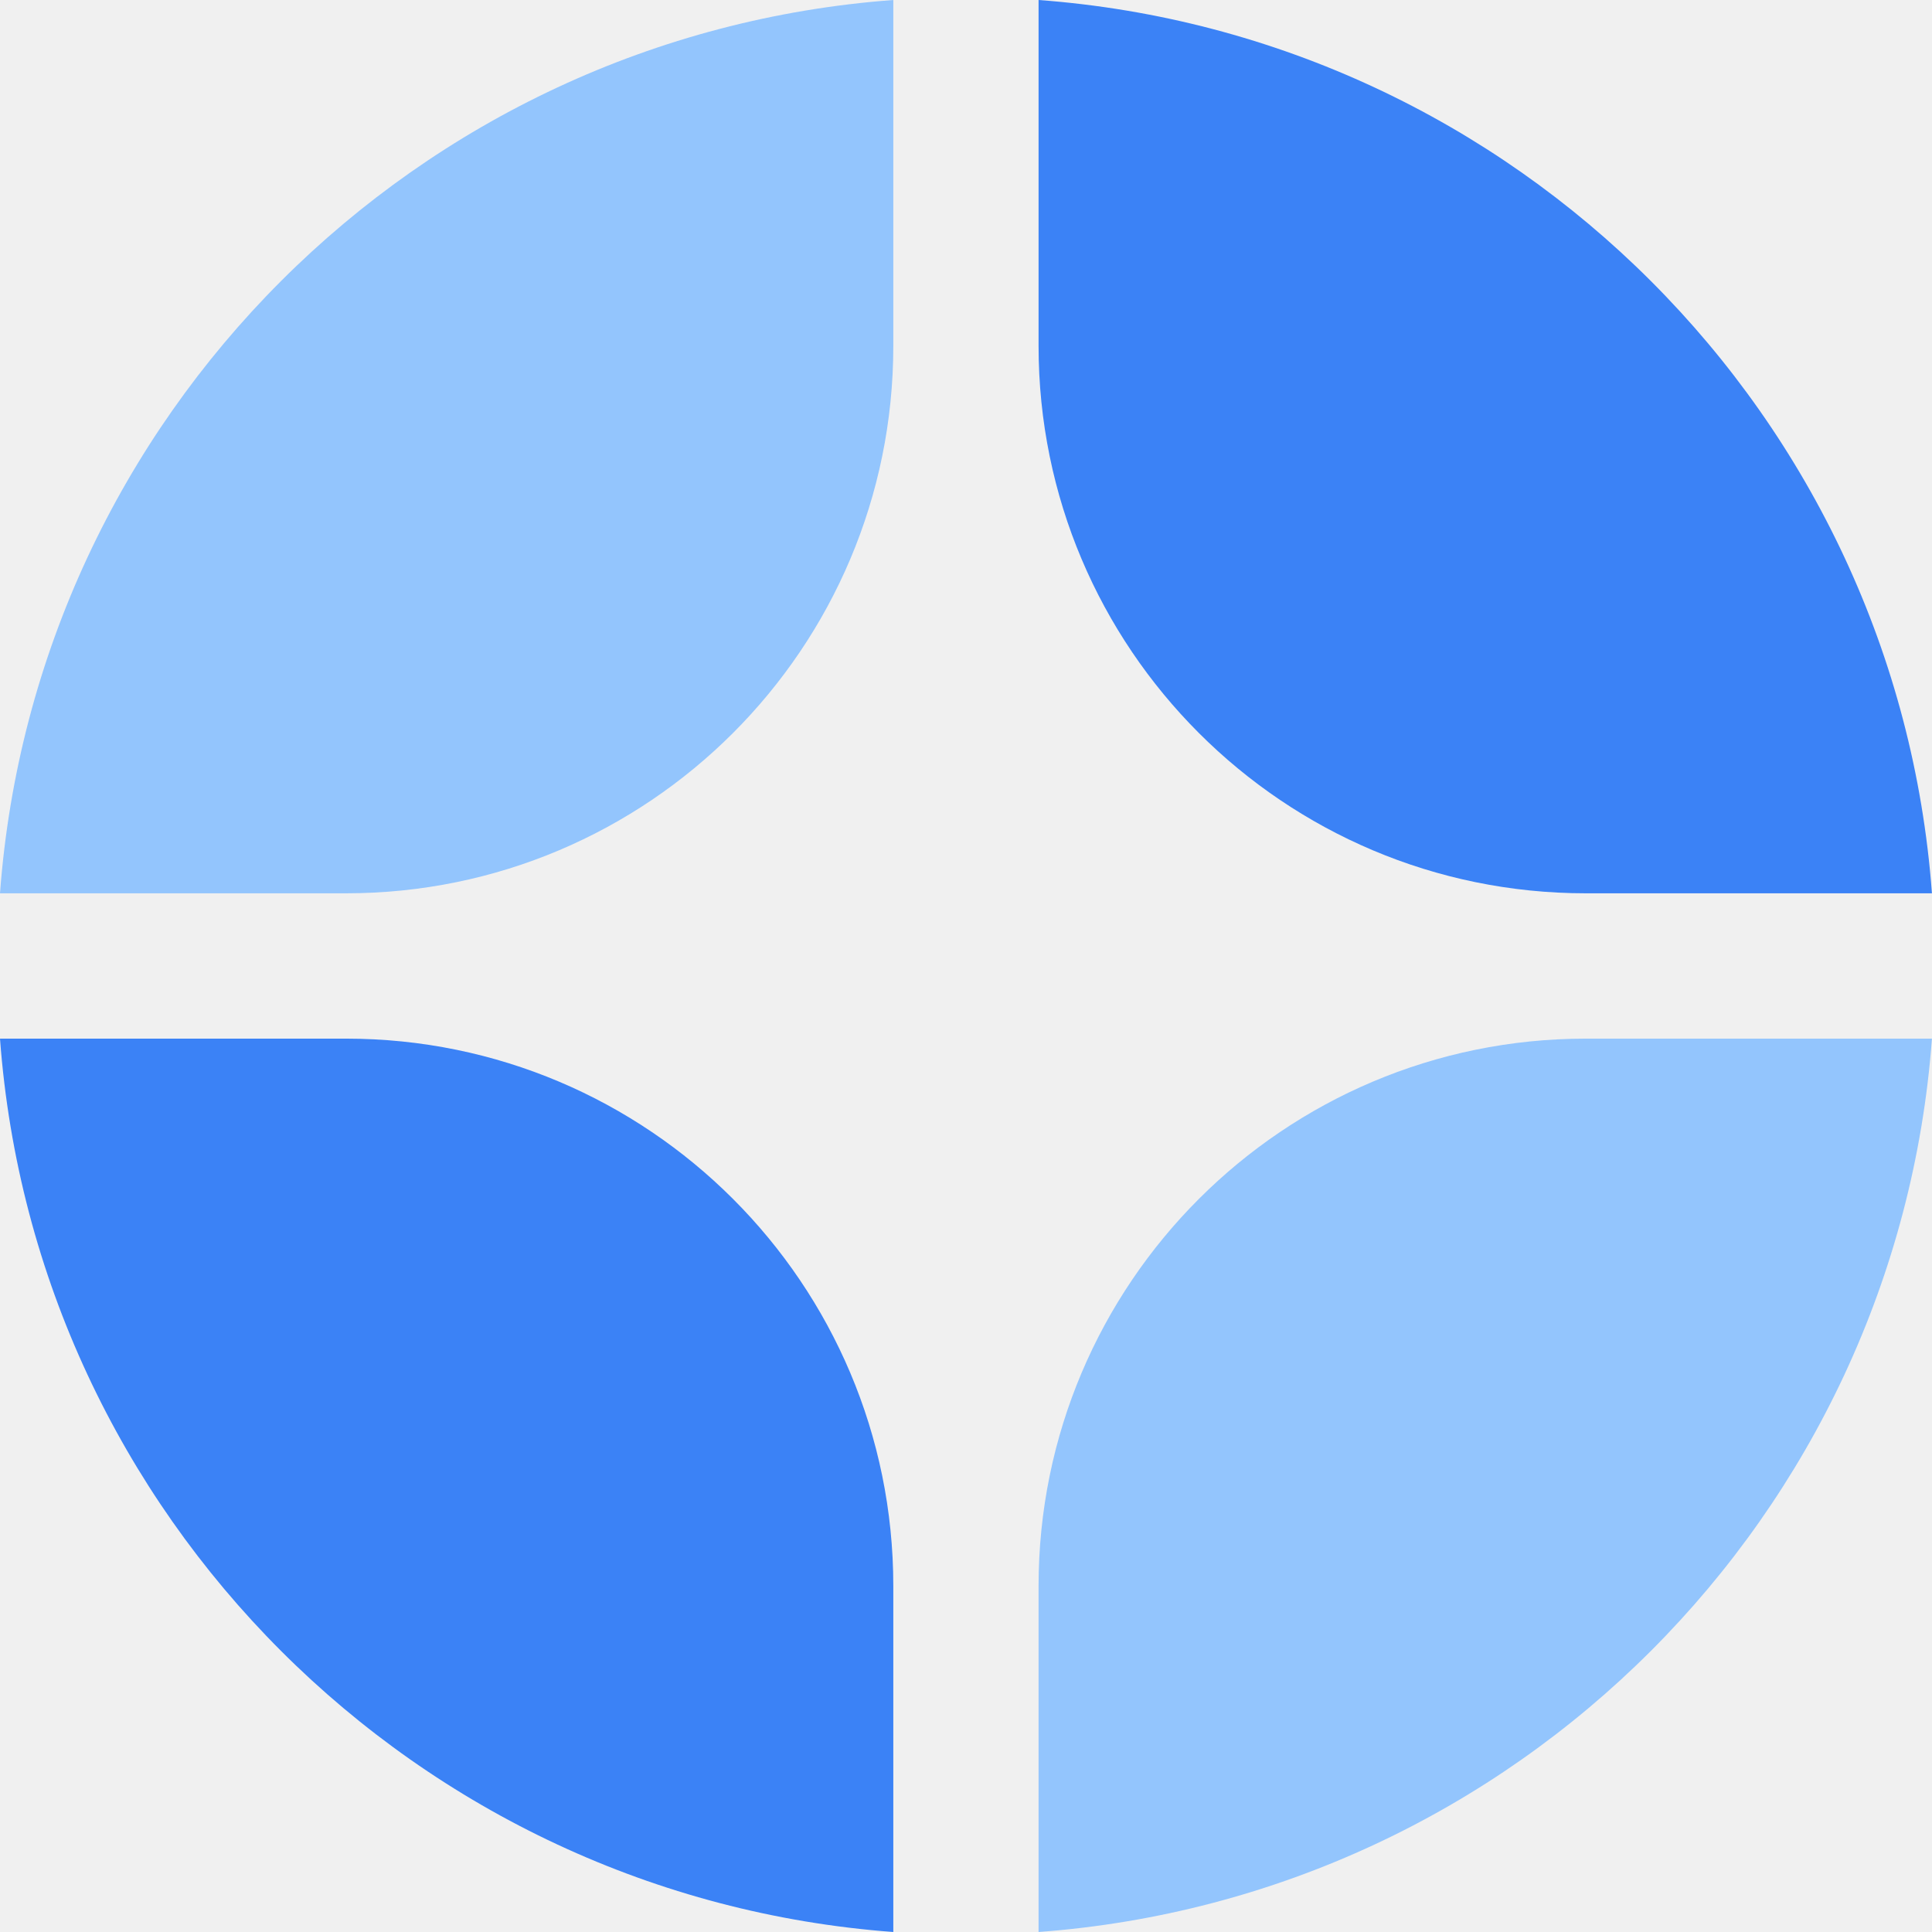
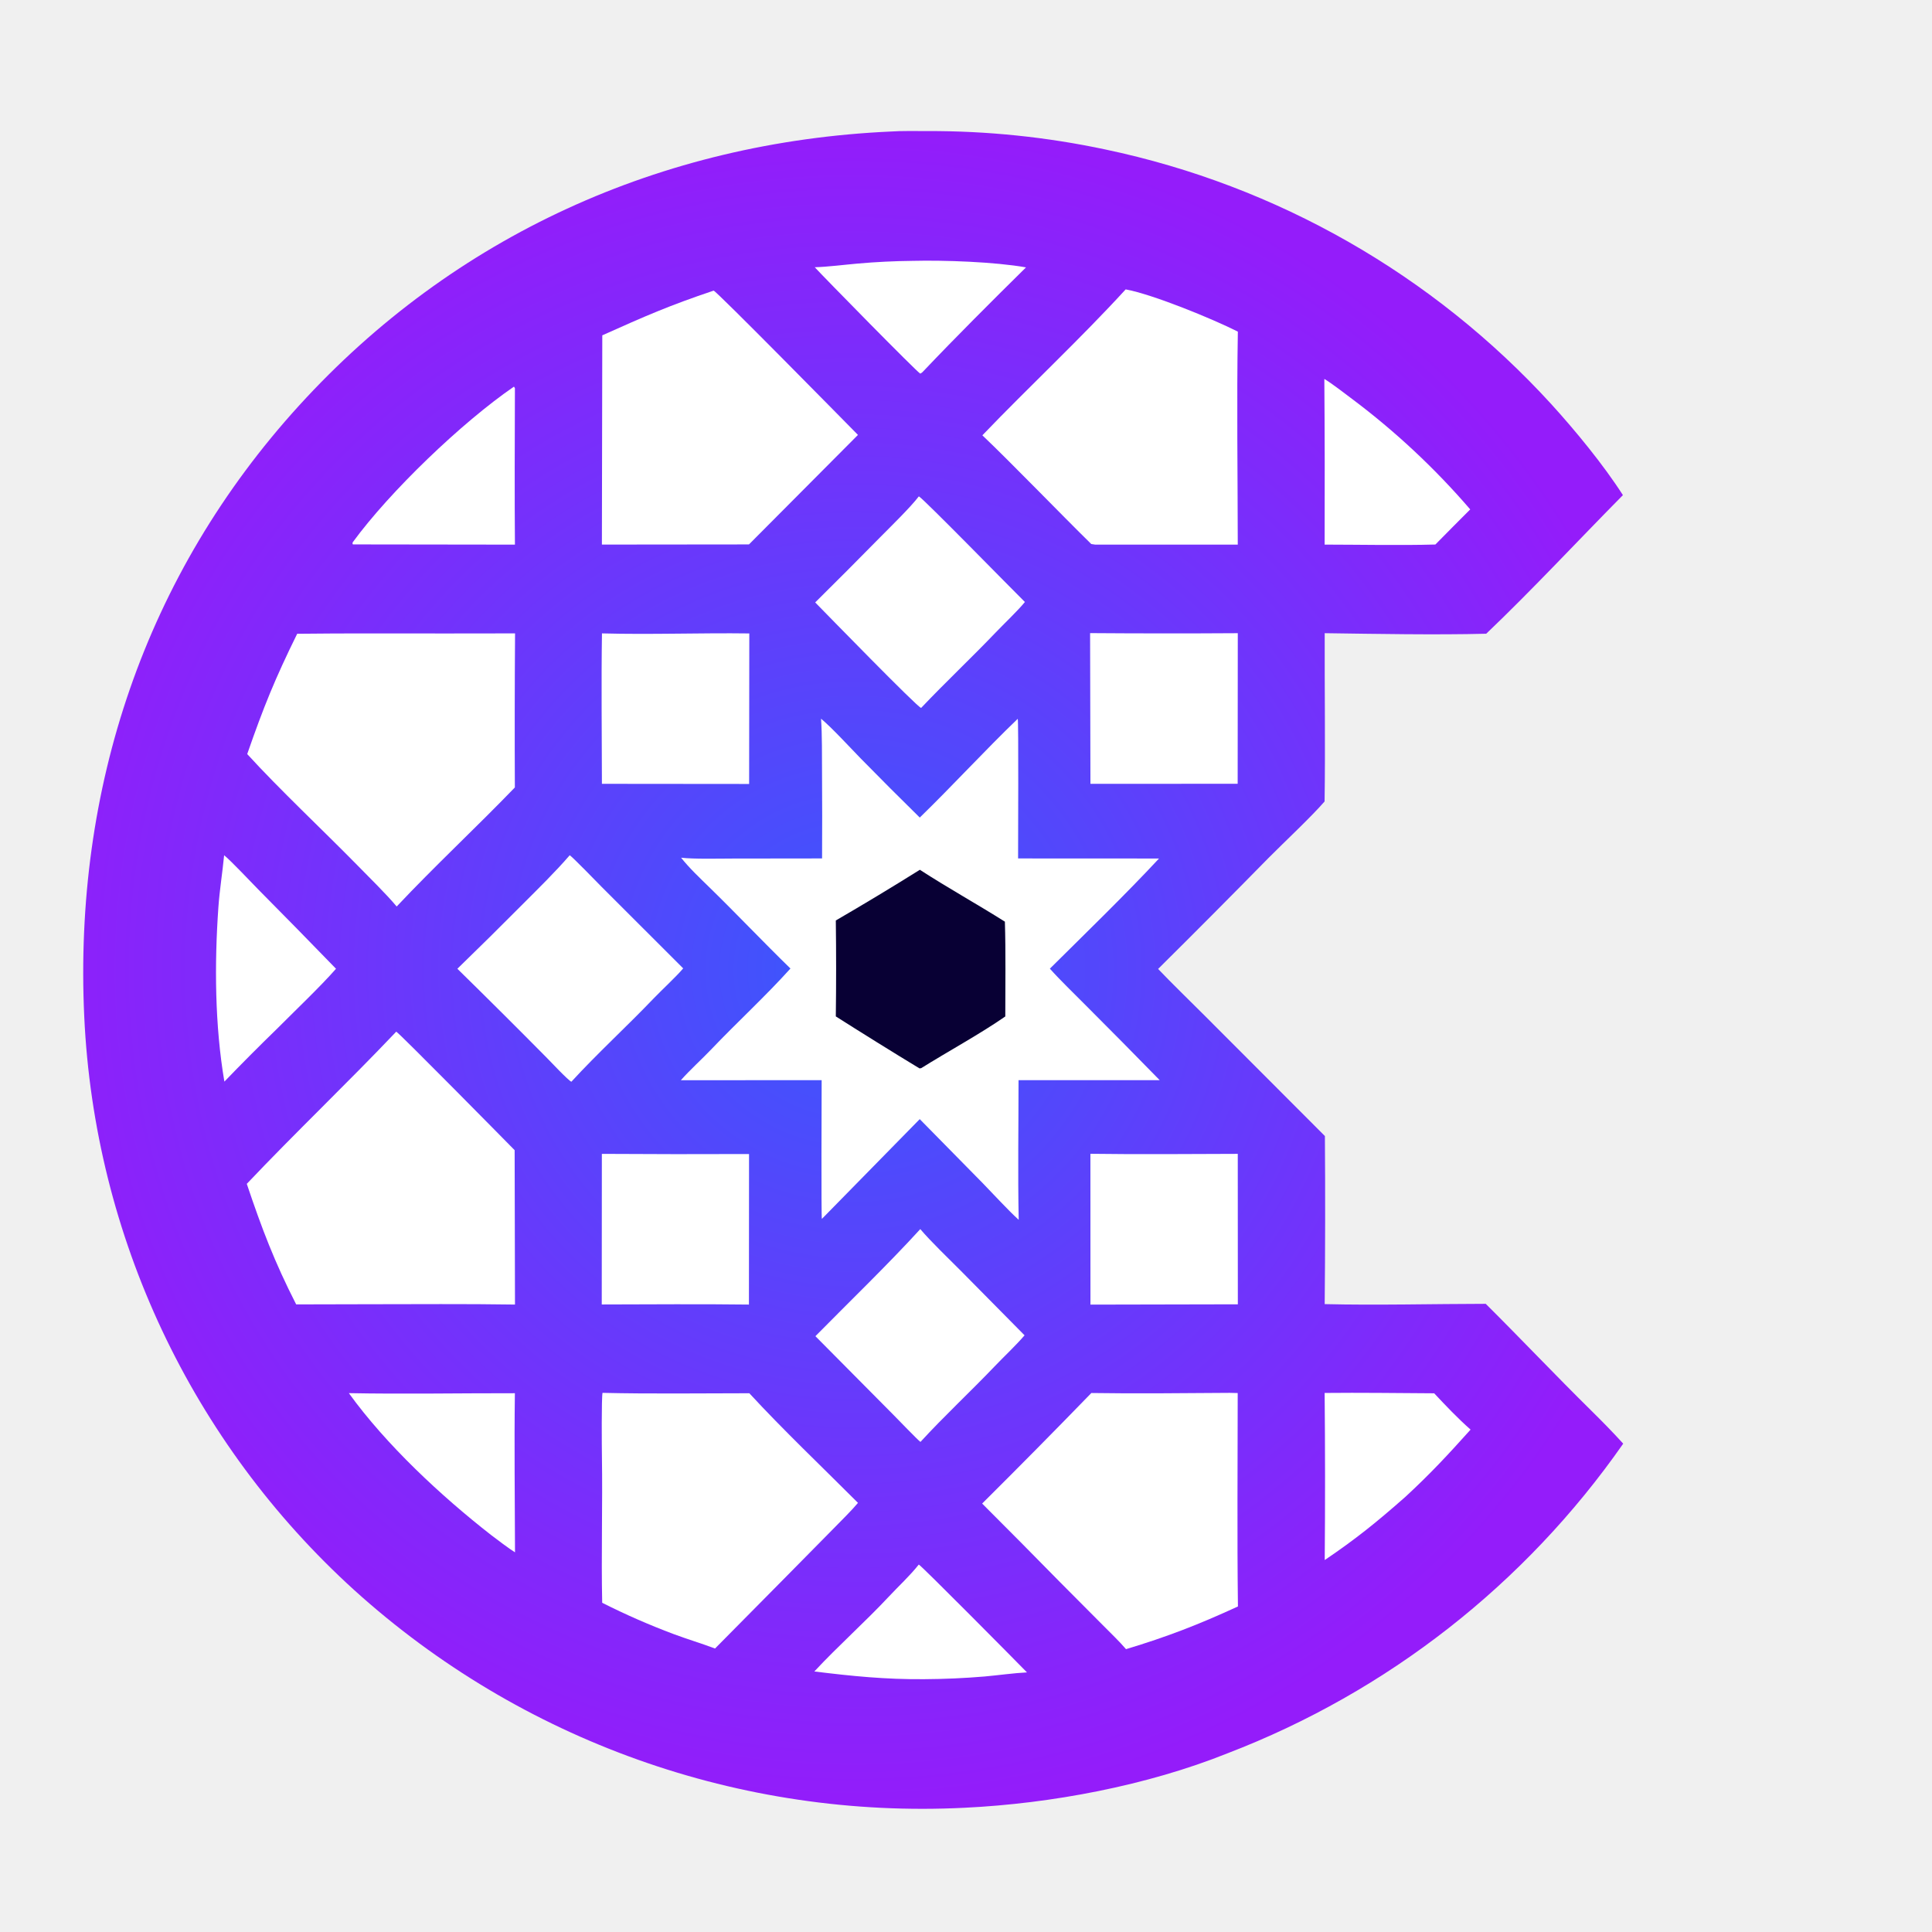
- <svg xmlns="http://www.w3.org/2000/svg" width="32" height="32" fill="none">
-   <path fill="#93C5FD" d="M31.999 17.203h-5.732a9.065 9.065 0 0 0-9.065 9.065V32c7.902-.586 14.21-6.895 14.797-14.797Z" />
-   <path fill="#3B82F6" d="M14.796 32v-5.732a9.065 9.065 0 0 0-9.065-9.065H0C.586 25.105 6.895 31.413 14.796 32ZM31.999 14.796C31.413 6.895 25.104.586 17.202 0v5.731a9.065 9.065 0 0 0 9.065 9.065H32Z" />
-   <path fill="#93C5FD" d="M14.796 0C6.895.586.586 6.895 0 14.796h5.731a9.065 9.065 0 0 0 9.065-9.065V0Z" />
+ <svg xmlns="http://www.w3.org/2000/svg" width="1024" height="1024" viewBox="0 0 1024 1024" fill="none">
+   <path d="M472.019 69.718C477.655 69.311 485.647 69.472 491.394 69.468C523.164 69.349 554.856 72.624 585.931 79.238C676.849 98.37 759.472 145.552 822.151 214.135C834.963 228.209 849.873 246.345 860.177 262.429C836.655 286.221 811.812 312.943 787.729 335.889C760.994 336.571 728.949 335.972 702.12 335.604C702.029 365.405 702.491 394.919 702.059 424.794C694.785 433.168 680.735 446.276 672.4 454.676C653.006 474.437 633.479 494.066 613.818 513.562C621.518 521.658 630.414 530.197 638.379 538.185L702.222 602.127C702.441 631.82 702.404 661.514 702.112 691.206C729.312 691.872 760.009 691.088 787.473 691.054C806.259 709.741 824.517 729.037 843.395 747.647C849.128 753.298 854.937 759.204 860.335 765.166C808.404 839.598 735.36 896.761 650.628 929.28C607.925 946.415 557.158 955.938 511.403 958.141C392.51 964.155 276.101 922.674 187.803 842.831C101.571 764.589 50.059 655.219 44.658 538.907C39.022 418.142 76.729 304.724 158.59 214.865C240.629 124.809 350.741 75.23 472.019 69.718Z" fill="url(#paint0_radial_3_2)" />
+   <path d="M539.425 380.983C539.903 381.85 539.607 446.547 539.61 454.994L614.303 455.031C596.543 474.12 575.035 494.956 556.451 513.408C561.945 519.573 569.267 526.593 575.155 532.533C588.406 545.777 601.575 559.102 614.662 572.509L539.845 572.499C539.849 596.959 539.432 622.141 539.932 646.533C534.149 641.277 526.525 632.9 520.885 627.119L487.479 593.163L435.618 646.039C435.21 645.551 435.49 579.197 435.494 572.499L360.86 572.548C365.603 567.155 371.879 561.538 376.937 556.228C390.398 542.1 405.992 527.769 418.957 513.334C404.451 499.221 390.455 484.408 375.955 470.266C371.078 465.51 365.146 459.902 361.001 454.602C367.902 455.408 380.913 455.057 388.347 455.05L435.716 454.99C435.801 439.829 435.794 424.667 435.693 409.506C435.63 400.485 435.78 389.75 435.174 380.915C440.879 385.662 450.65 396.31 456.183 401.982C466.521 412.53 476.96 422.979 487.499 433.327C505.08 416.226 522.108 397.612 539.425 380.983Z" fill="white" />
+   <path d="M487.545 461.003C502.282 470.558 517.787 479.147 532.611 488.497C533.102 504.483 532.827 522.686 532.825 538.742C519.402 548.081 502.311 557.336 488.253 566.151C487.948 566.188 487.642 566.226 487.336 566.263C474.46 558.491 455.006 546.368 442.998 538.718C443.217 521.769 443.218 504.818 443 487.869C457.995 479.158 472.845 470.202 487.545 461.003Z" fill="#080034" />
+   <path d="M210.016 546.802C211.688 547.589 268.157 604.925 272.77 609.616L272.953 691.44C246.973 691.036 220.393 691.259 194.375 691.271L156.978 691.359C145.446 668.757 138.814 651.267 130.804 627.465C156.547 600.29 184.034 574.169 210.016 546.802Z" fill="white" />
+   <path d="M237.13 335.754L272.991 335.708C272.794 362.927 272.759 390.148 272.885 417.368C252.451 438.557 230.482 458.958 210.248 480.465C204.745 473.859 195.389 464.741 189.169 458.358C170.814 439.664 148.339 418.634 131.027 399.672C139.805 374.471 145.602 360.123 157.514 335.914C183.894 335.592 210.722 335.796 237.13 335.754Z" fill="white" />
+   <path d="M651.786 738.245L656.011 738.342C656.009 775.862 655.659 813.984 656.132 851.453C635.221 861.09 618.628 867.518 596.807 874.085C593.503 870.171 588.162 865.044 584.407 861.255L561.774 838.511C548.108 824.574 534.368 810.709 520.555 796.918C540.027 777.563 559.322 758.032 578.439 738.326C602.624 738.714 627.558 738.375 651.786 738.245Z" fill="white" />
+   <path d="M319.355 738.242C344.77 738.846 371.635 738.455 397.163 738.451C414.62 757.423 436.254 778.027 454.75 796.554C451.412 800.569 445.686 806.175 441.943 810.023L416.545 835.771L378.977 873.749C371.917 871.079 364.282 868.804 357.073 866.108C344.147 861.268 331.495 855.727 319.173 849.508C318.629 823.912 319.432 797.499 319.032 771.808C318.96 767.19 318.765 740.71 319.355 738.242Z" fill="white" />
+   <path d="M596.629 153.38C611.132 156.048 642.906 169.105 656.085 175.772C655.445 212.821 656.01 251.501 656.042 288.672L580.375 288.647C580.088 288.642 578.416 288.369 578.385 288.338C562.369 272.637 535.867 245.156 520.674 230.727C545.415 204.911 572.315 179.952 596.629 153.38Z" fill="white" />
+   <path d="M378.231 154.04C379.64 154.134 447.623 223.293 454.736 230.514L396.964 288.557L319.017 288.637L319.225 177.738C341.841 167.589 354.676 161.957 378.231 154.04Z" fill="white" />
+   <path d="M301.969 453.292C303.435 454.169 316.949 468.116 318.993 470.179L362.106 513.263C358.156 517.923 350.808 524.631 346.29 529.355C332.268 544.016 316.507 558.432 302.847 573.334C301.436 572.948 291.188 562.039 289.408 560.247C273.862 544.534 258.196 528.939 242.413 513.464C254.003 502.221 265.488 490.871 276.869 479.416C284.98 471.296 294.578 461.884 301.969 453.292Z" fill="white" />
+   <path d="M487.005 263.082C488.996 263.82 537.346 313.335 543.22 319.069C539.615 323.532 531.94 330.831 527.759 335.204C514.86 348.695 501.104 361.614 488.262 375.165C488.231 375.172 488.201 375.192 488.169 375.187C486.255 374.915 437.77 325.103 432.069 319.298C443.539 307.955 454.928 296.53 466.235 285.025C471.758 279.432 482.607 268.873 487.005 263.082Z" fill="white" />
+   <path d="M487.78 651.44C492.79 657.478 503.605 667.879 509.369 673.671L543.044 707.745C538.205 713.372 532.281 718.847 527.131 724.246C514.407 737.583 500.26 750.708 487.859 764.249C486.473 763.286 475.516 751.885 473.504 749.868L432.182 708.203C449.947 690.175 470.943 669.908 487.78 651.44Z" fill="white" />
+   <path d="M577.772 335.564C603.865 335.757 629.96 335.77 656.054 335.604L655.988 415.42L577.953 415.445L577.772 335.564Z" fill="white" />
+   <path d="M577.939 611.535C603.776 611.894 630.184 611.629 656.045 611.568L656.082 691.31L577.965 691.474L577.939 611.535Z" fill="white" />
+   <path d="M319.054 335.714C344.812 336.413 371.304 335.388 397.149 335.737L397.055 415.516L319.028 415.445C319.002 389.087 318.648 362.003 319.054 335.714Z" fill="white" />
+   <path d="M318.999 611.575C345.001 611.743 371.004 611.77 397.007 611.657L396.947 691.449C371.141 691.125 344.776 691.342 318.94 691.396L318.999 611.575Z" fill="white" />
+   <path d="M702.085 738.293C721.211 738.092 740.977 738.364 760.137 738.478C766.471 745.194 772.501 751.614 779.435 757.722C767.499 771.025 757.985 781.277 744.8 793.434C729.645 806.795 718.61 815.719 702.131 826.861C702.38 797.339 702.365 767.815 702.085 738.293Z" fill="white" />
+   <path d="M701.927 200.845C705.618 203.011 713.155 208.834 716.669 211.474C739.585 228.658 760.569 248.278 779.25 269.992L770.3 278.964L760.774 288.604C742.218 289.124 720.804 288.67 702.086 288.649C702.193 259.381 702.14 230.112 701.927 200.845Z" fill="white" />
+   <path d="M184.903 738.397C213.661 738.959 244.018 738.394 272.899 738.438C272.517 766.283 272.899 794.882 272.967 822.765C270.55 821.344 262.664 815.446 260.32 813.616C233.709 792.842 204.7 765.816 184.903 738.397Z" fill="white" />
+   <path d="M272.4 204.933C272.572 205.2 272.744 205.467 272.915 205.734C272.816 229.955 272.714 265.604 272.925 288.666L187.09 288.551L186.854 288.311L186.907 287.488C206.491 260.61 244.888 223.799 272.4 204.933Z" fill="white" />
+   <path d="M118.794 453.294C122.8 456.584 132.67 467.175 136.787 471.331C150.638 485.294 164.408 499.337 178.095 513.462C170.253 522.477 155.525 536.519 146.735 545.357C137.314 554.511 128.044 563.817 118.928 573.274C113.843 543.434 113.629 510.832 115.763 480.7C116.409 471.582 117.921 462.434 118.794 453.294Z" fill="white" />
+   <path d="M486.977 829.246C488.408 829.836 538.767 880.697 544.316 886.401C537.63 886.725 528.762 887.957 521.86 888.573C511.187 889.468 500.484 889.945 489.774 890.002C469.264 890.164 451.75 888.391 431.618 885.914C443.91 872.659 458.571 859.64 471.064 846.271C476.378 840.583 482.057 835.413 486.977 829.246Z" fill="white" />
+   <path d="M483.594 138.262C500.424 137.839 527.162 138.775 543.804 141.722C526.162 159.122 506.499 178.741 489.482 196.667C488.575 197.633 488.9 197.352 487.769 198.029C486.054 197.266 436.418 146.659 431.844 141.643C438.42 141.478 447.855 140.278 454.6 139.695C464.242 138.839 473.914 138.361 483.594 138.262Z" fill="white" />
+   <defs>
+     <radialGradient id="paint0_radial_3_2" cx="0" cy="0" r="1" gradientUnits="userSpaceOnUse" gradientTransform="translate(452.222 514.077) rotate(90) scale(444.637 444.637)">
+       <stop stop-color="#3958FC" />
+       <stop offset="1" stop-color="#941CFA" />
+     </radialGradient>
+   </defs>
</svg>
